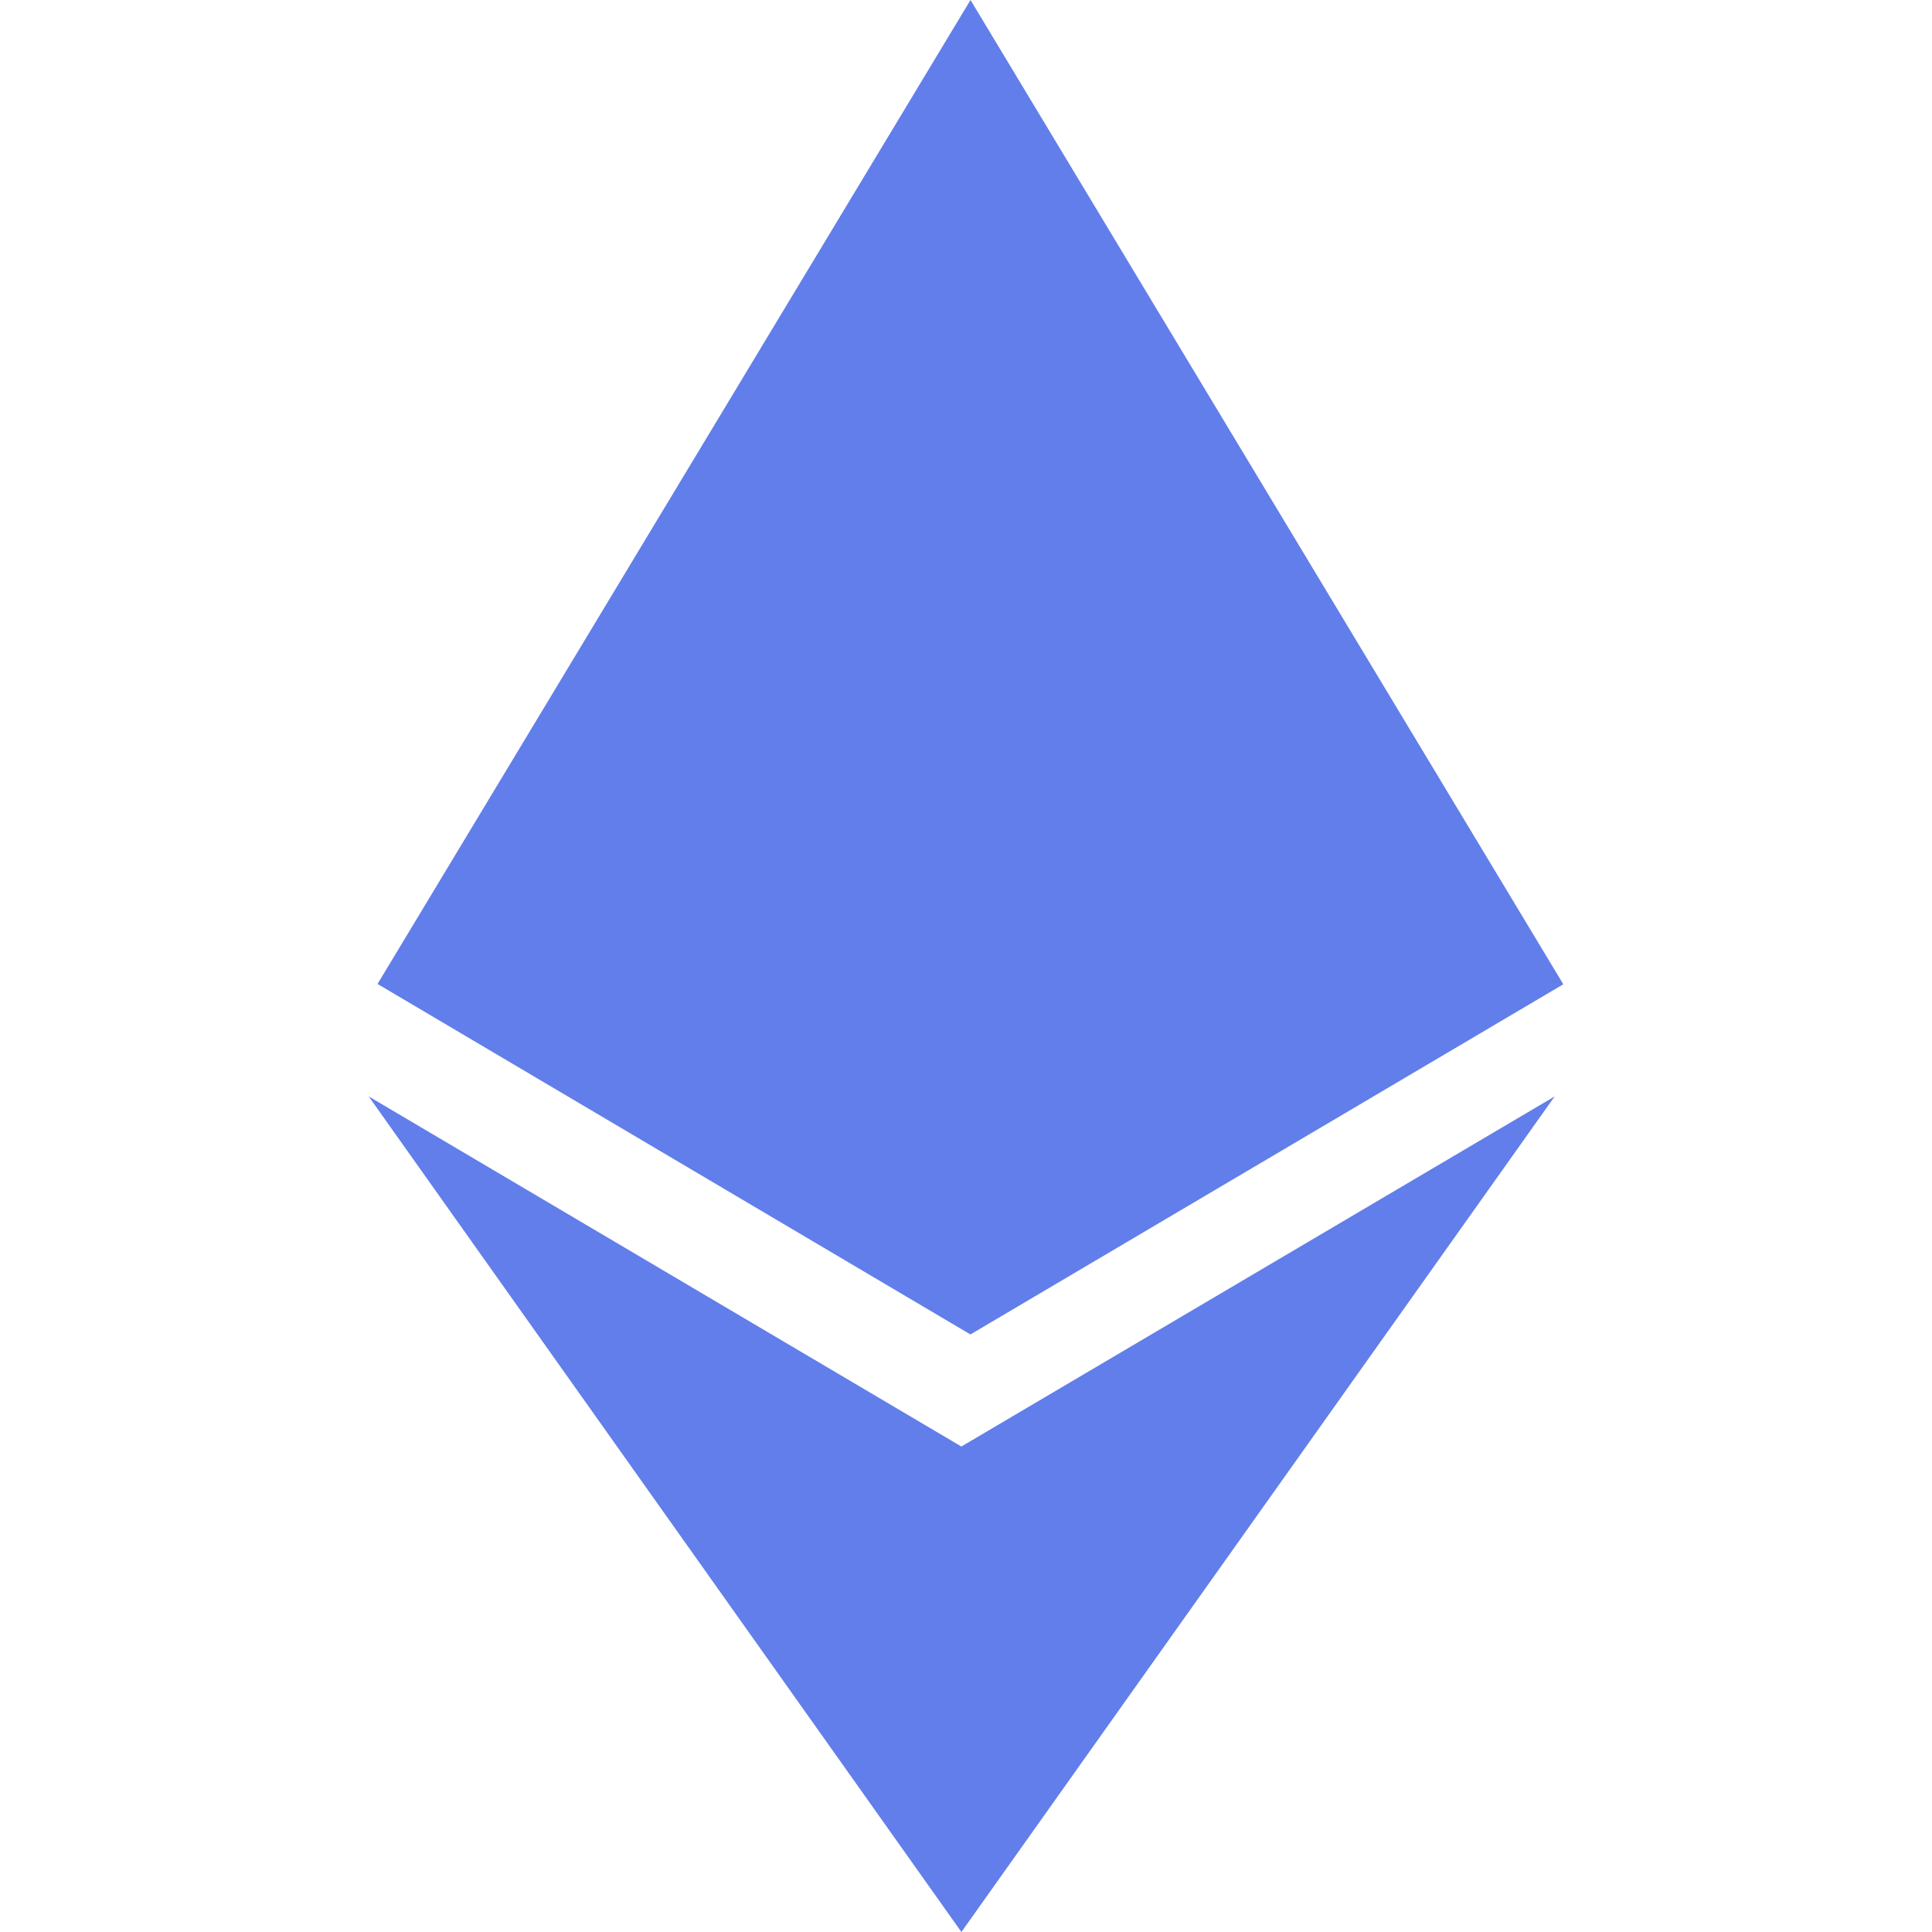
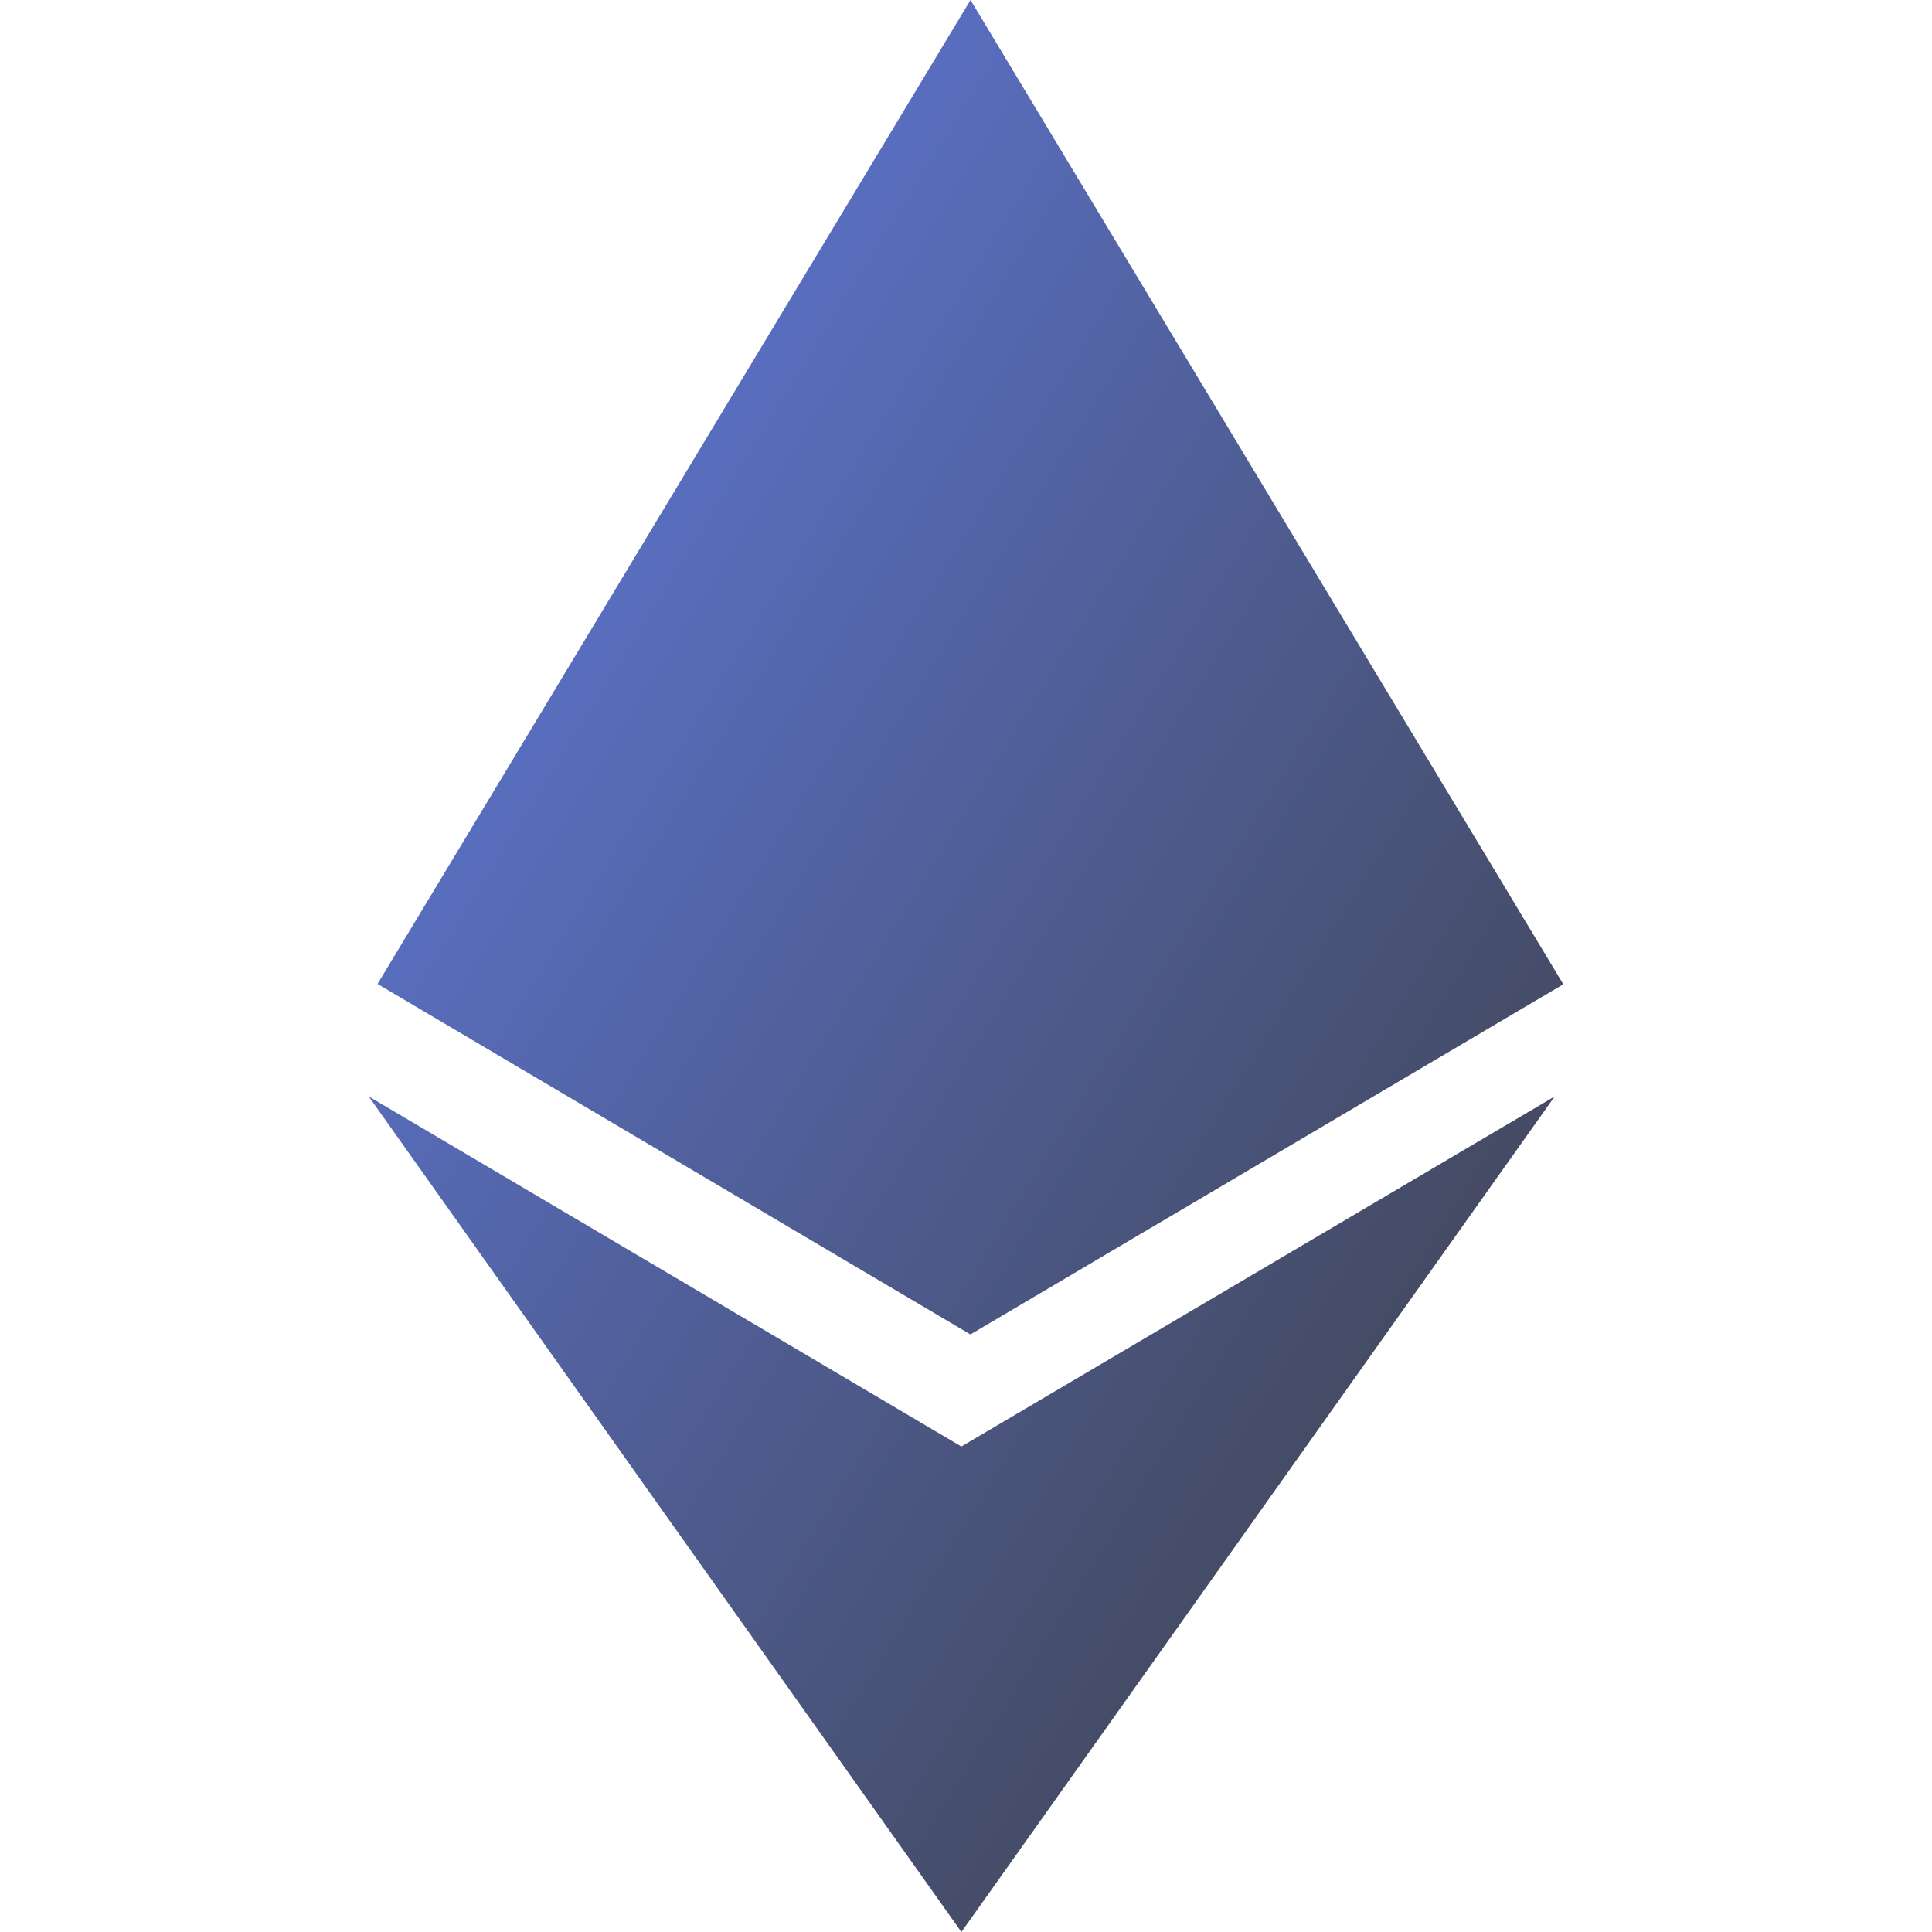
- <svg xmlns="http://www.w3.org/2000/svg" viewBox="0 0 24 24" width="24" height="24">
-   <path fill="#627EEA" d="M11.944 17.97L4.58 13.62 11.943 24l7.37-10.38-7.372 4.35h.003zM12.056 0L4.69 12.223l7.365 4.354 7.365-4.35L12.056 0z" />
+ <svg xmlns="http://www.w3.org/2000/svg" viewBox="0 0 24 24">
+   <defs>
+     <linearGradient id="ethGradient" x1="0%" y1="0%" x2="100%" y2="100%">
+       <stop offset="0%" style="stop-color:#627EEA" />
+       <stop offset="100%" style="stop-color:#3C3C3D" />
+     </linearGradient>
+   </defs>
+   <path fill="url(#ethGradient)" d="M11.944 17.97L4.58 13.62 11.943 24l7.37-10.38-7.372 4.35h.003zM12.056 0L4.69 12.223l7.365 4.354 7.365-4.35L12.056 0z" />
</svg>
